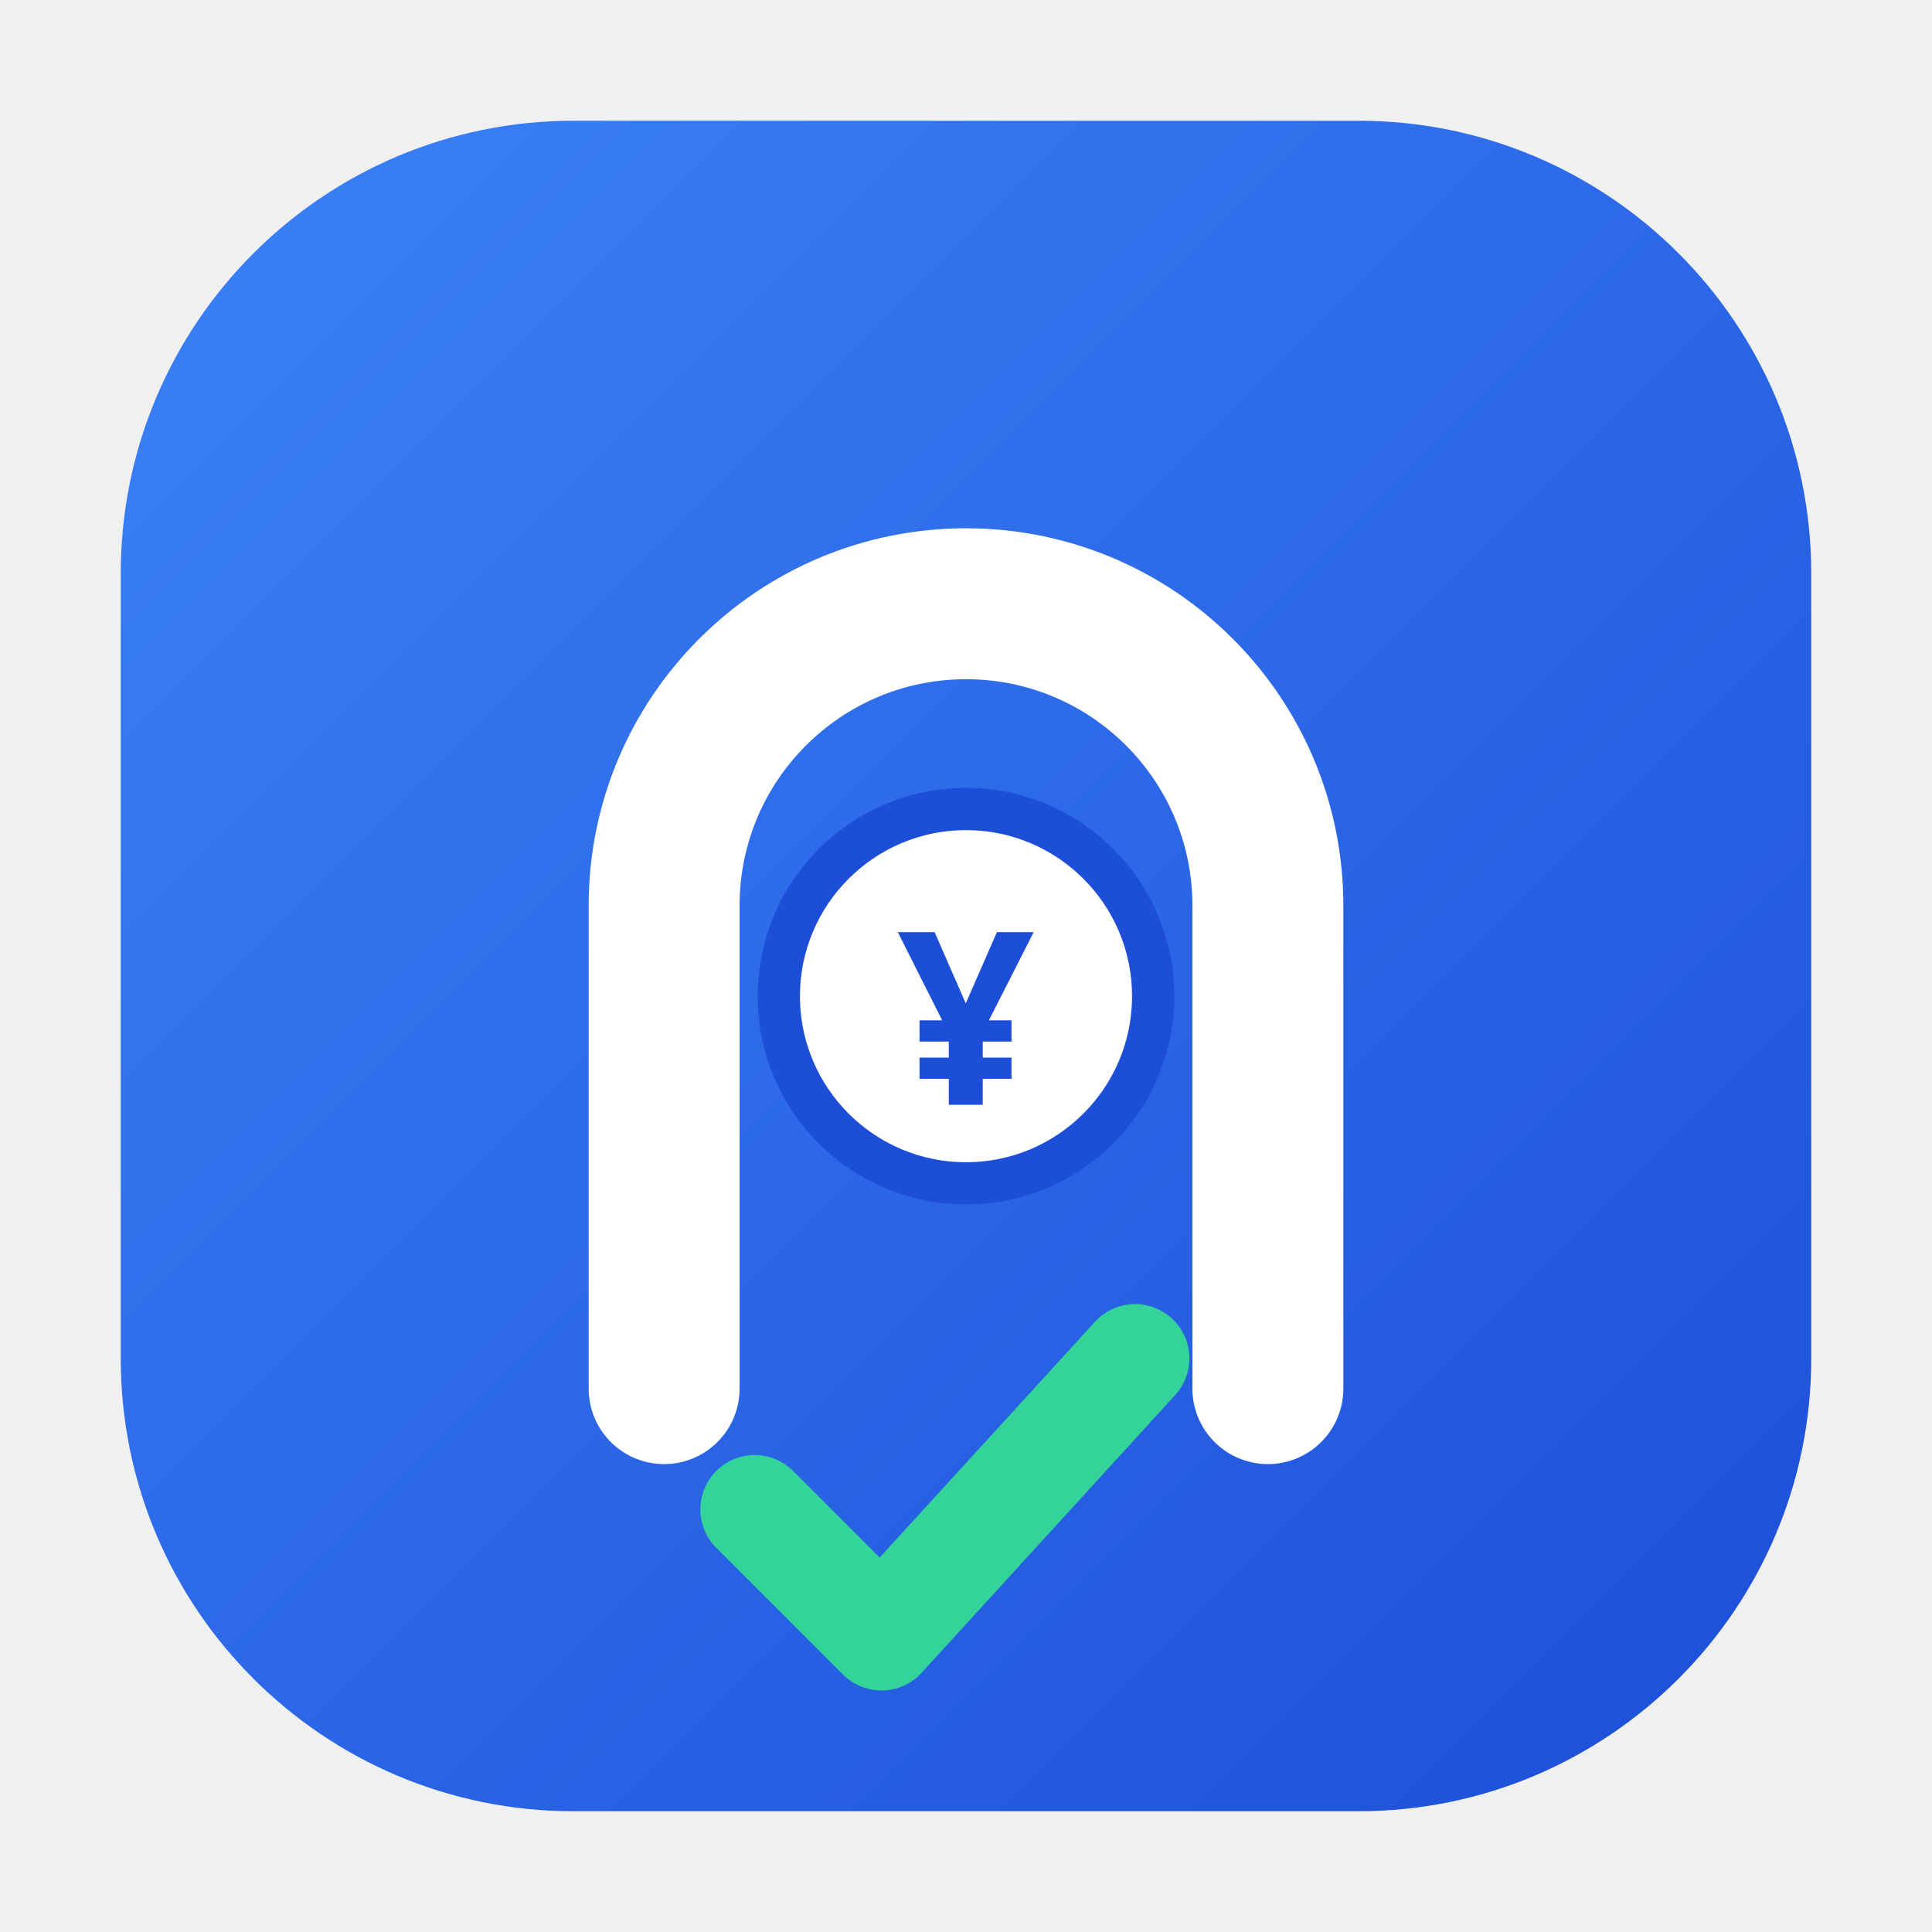
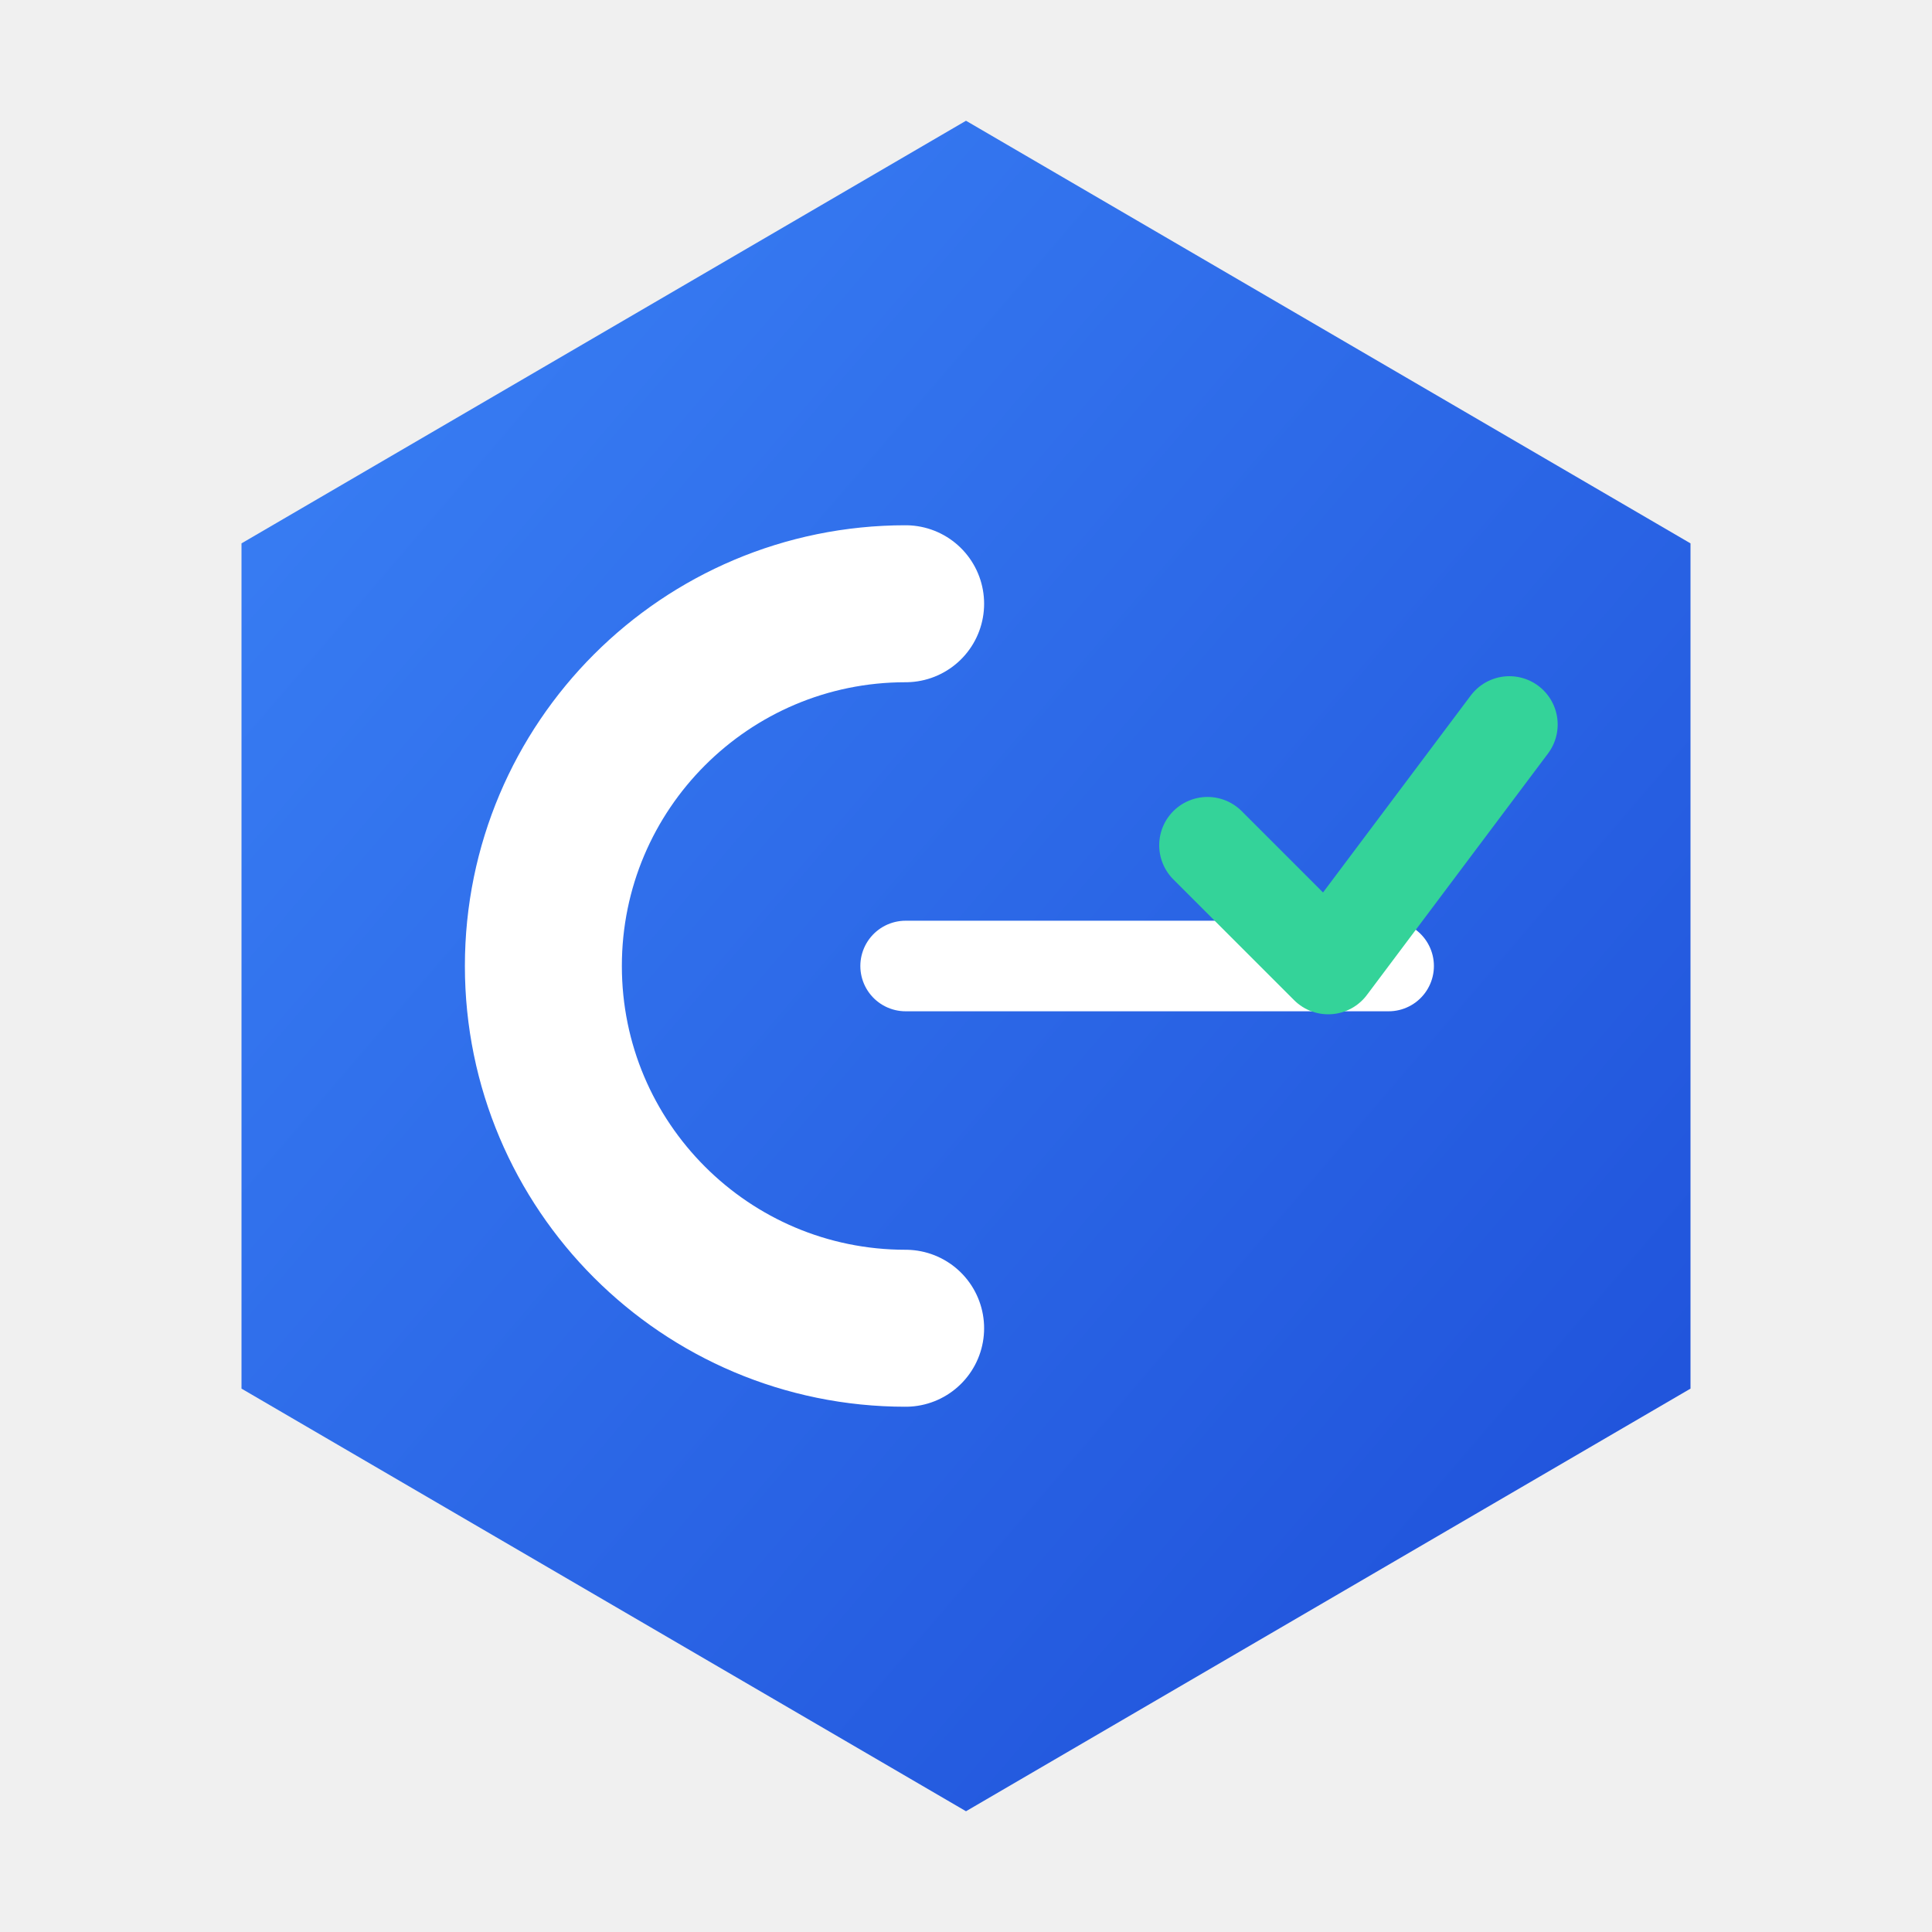
<svg xmlns="http://www.w3.org/2000/svg" width="64" height="64" viewBox="0 0 64 64" role="img" aria-label="costgate">
  <defs>
    <linearGradient id="cgGrad" x1="0" y1="0" x2="1" y2="1">
      <stop offset="0" stop-color="#3b82f6" />
      <stop offset="1" stop-color="#1d4ed8" />
    </linearGradient>
  </defs>
-   <rect x="4" y="4" width="56" height="56" rx="15" fill="url(#cgGrad)" />
-   <path d="M22 46 V30 a10 10 0 0 1 20 0 V46" fill="none" stroke="#ffffff" stroke-width="5" stroke-linecap="round" />
-   <circle cx="32" cy="33" r="6.2" fill="#ffffff" />
-   <circle cx="32" cy="33" r="6.2" fill="none" stroke="#1d4ed8" stroke-width="1.4" />
-   <text x="32" y="36.6" font-size="8" font-weight="800" fill="#1d4ed8" text-anchor="middle" font-family="sans-serif">¥</text>
-   <path d="M25 50 l4.2 4.2 l8.4 -9.2" fill="none" stroke="#34d399" stroke-width="3.6" stroke-linecap="round" stroke-linejoin="round" />
+   <path d="M32 4 L56 18 V46 L32 60 L8 46 V18 Z" fill="url(#cgGrad)" />
+   <path d="M30 20 a12 12 0 1 0 0 24" fill="none" stroke="#ffffff" stroke-width="5.2" stroke-linecap="round" />
+   <line x1="30" y1="32" x2="46" y2="32" stroke="#ffffff" stroke-width="3" stroke-linecap="round" />
+   <path d="M40 28 l4 4 l6 -8" fill="none" stroke="#34d399" stroke-width="3.2" stroke-linecap="round" stroke-linejoin="round" />
</svg>
